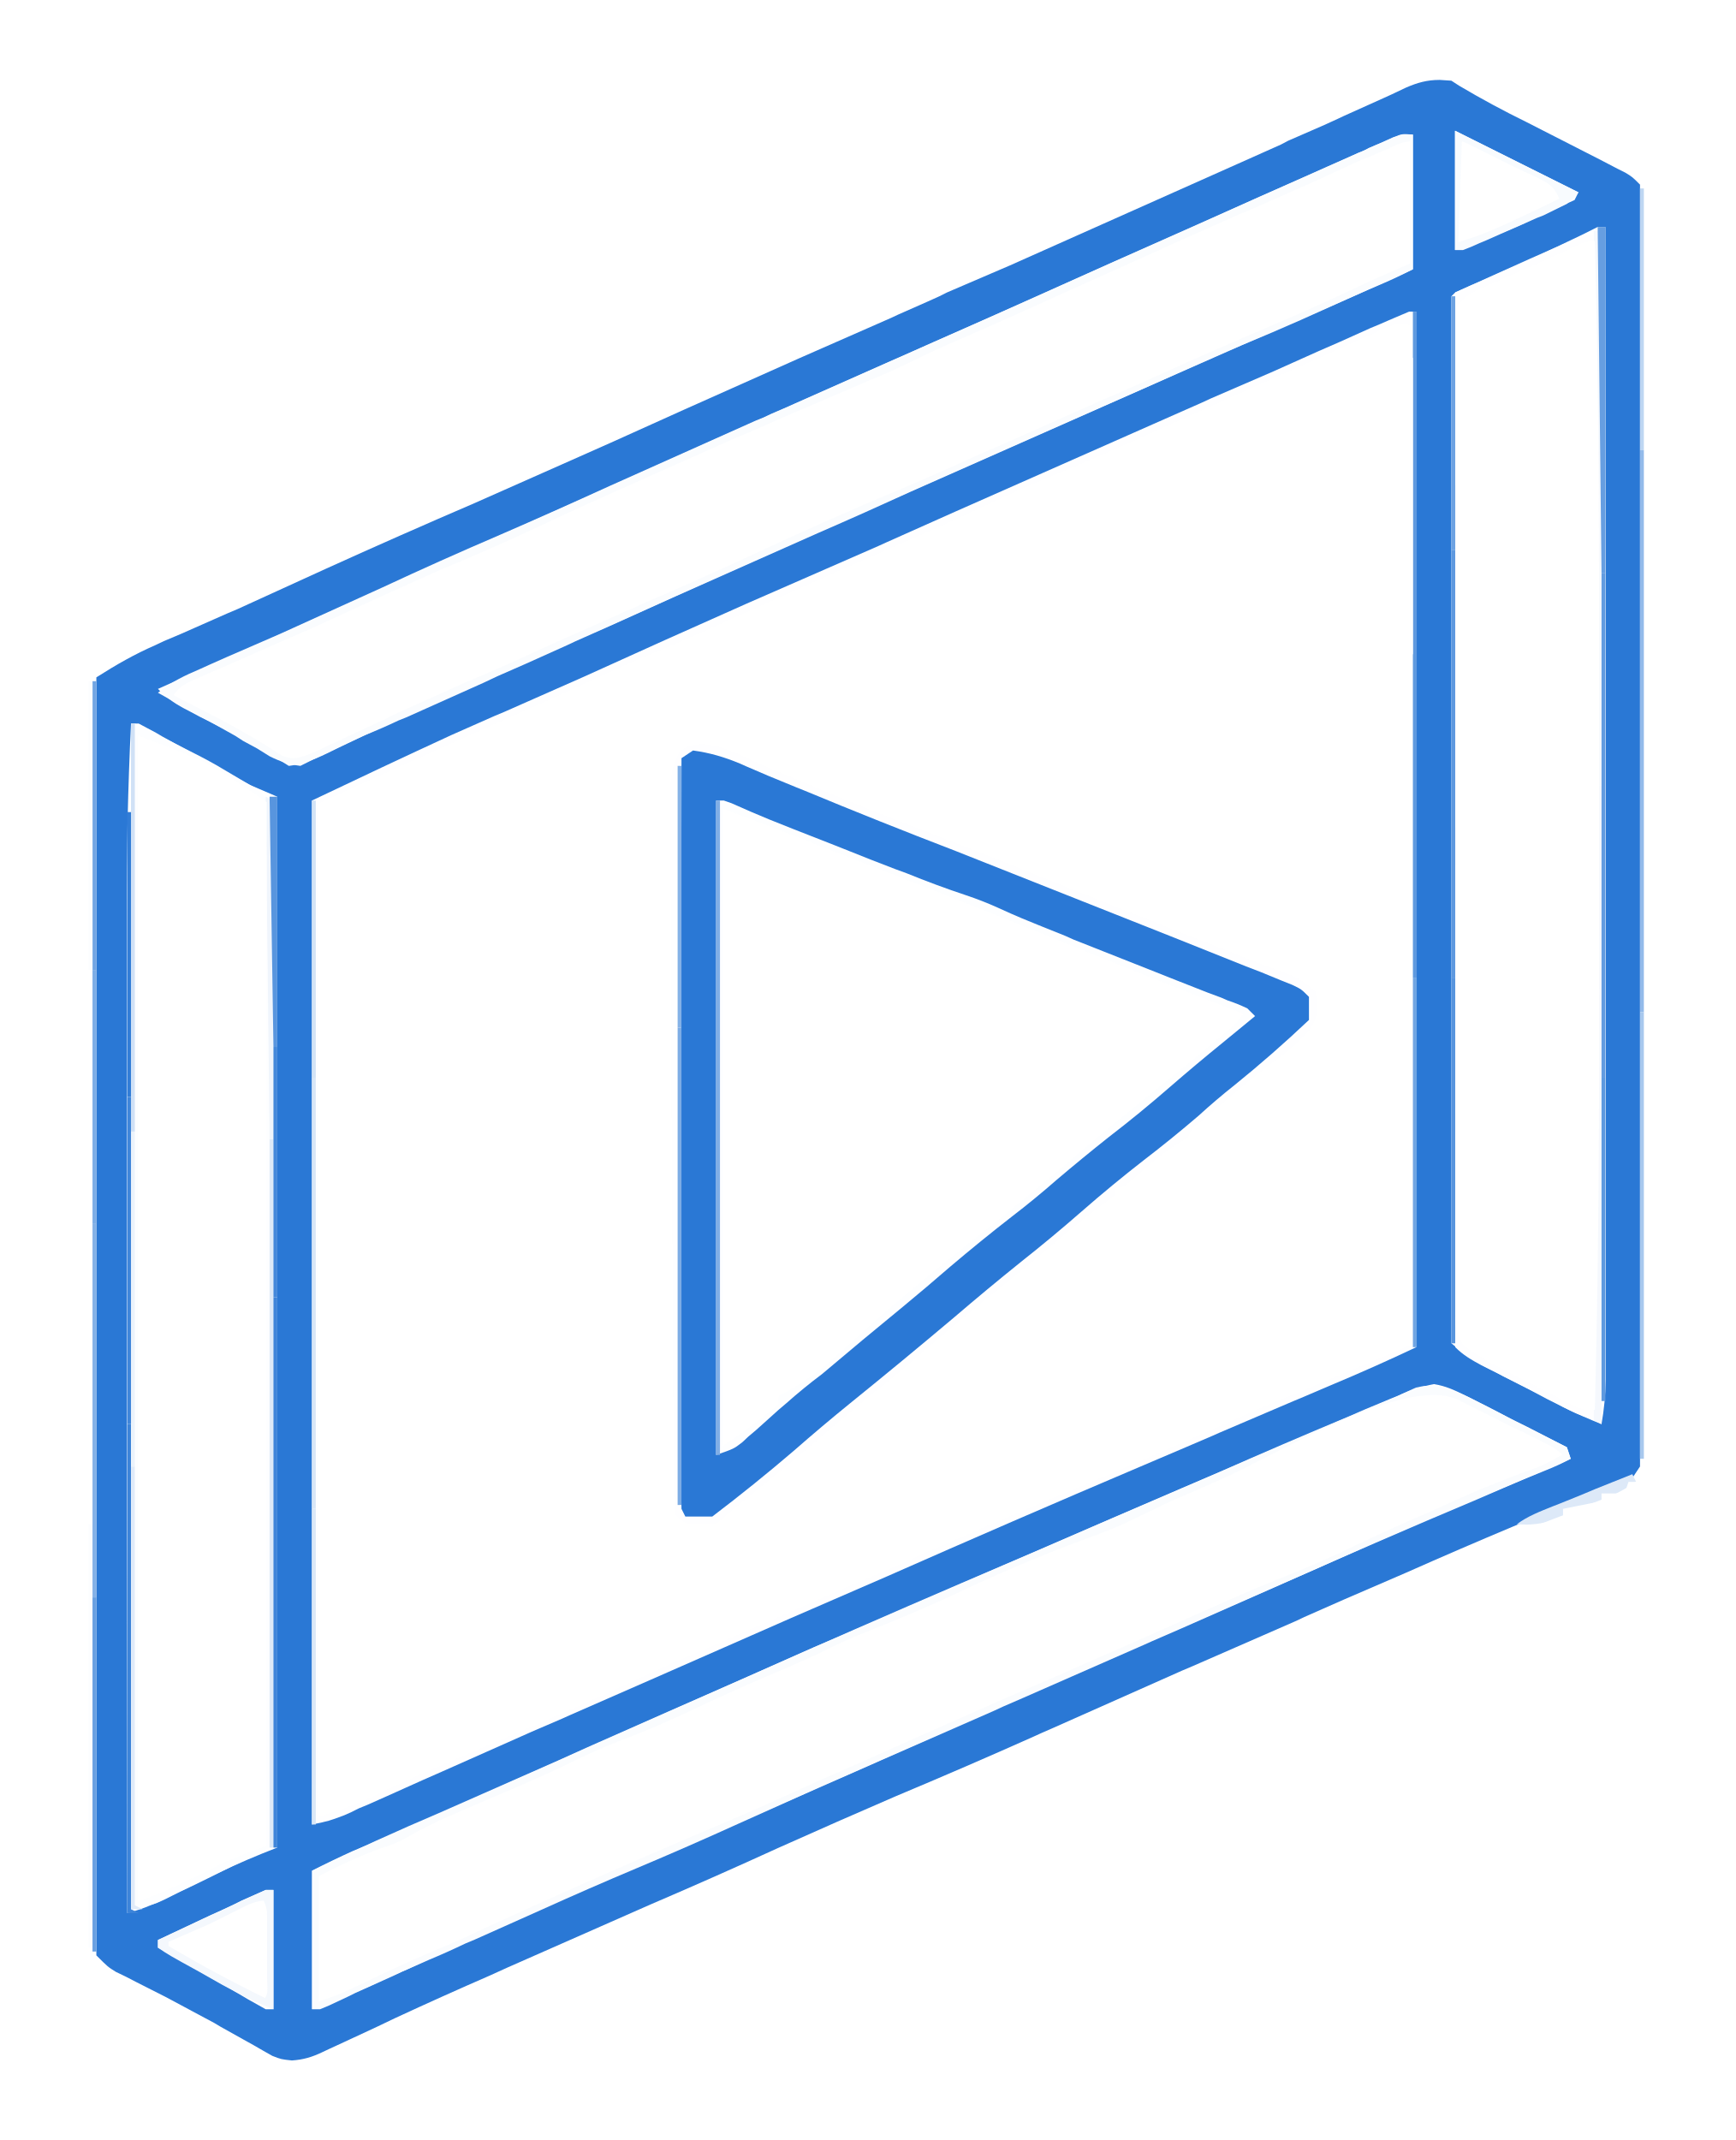
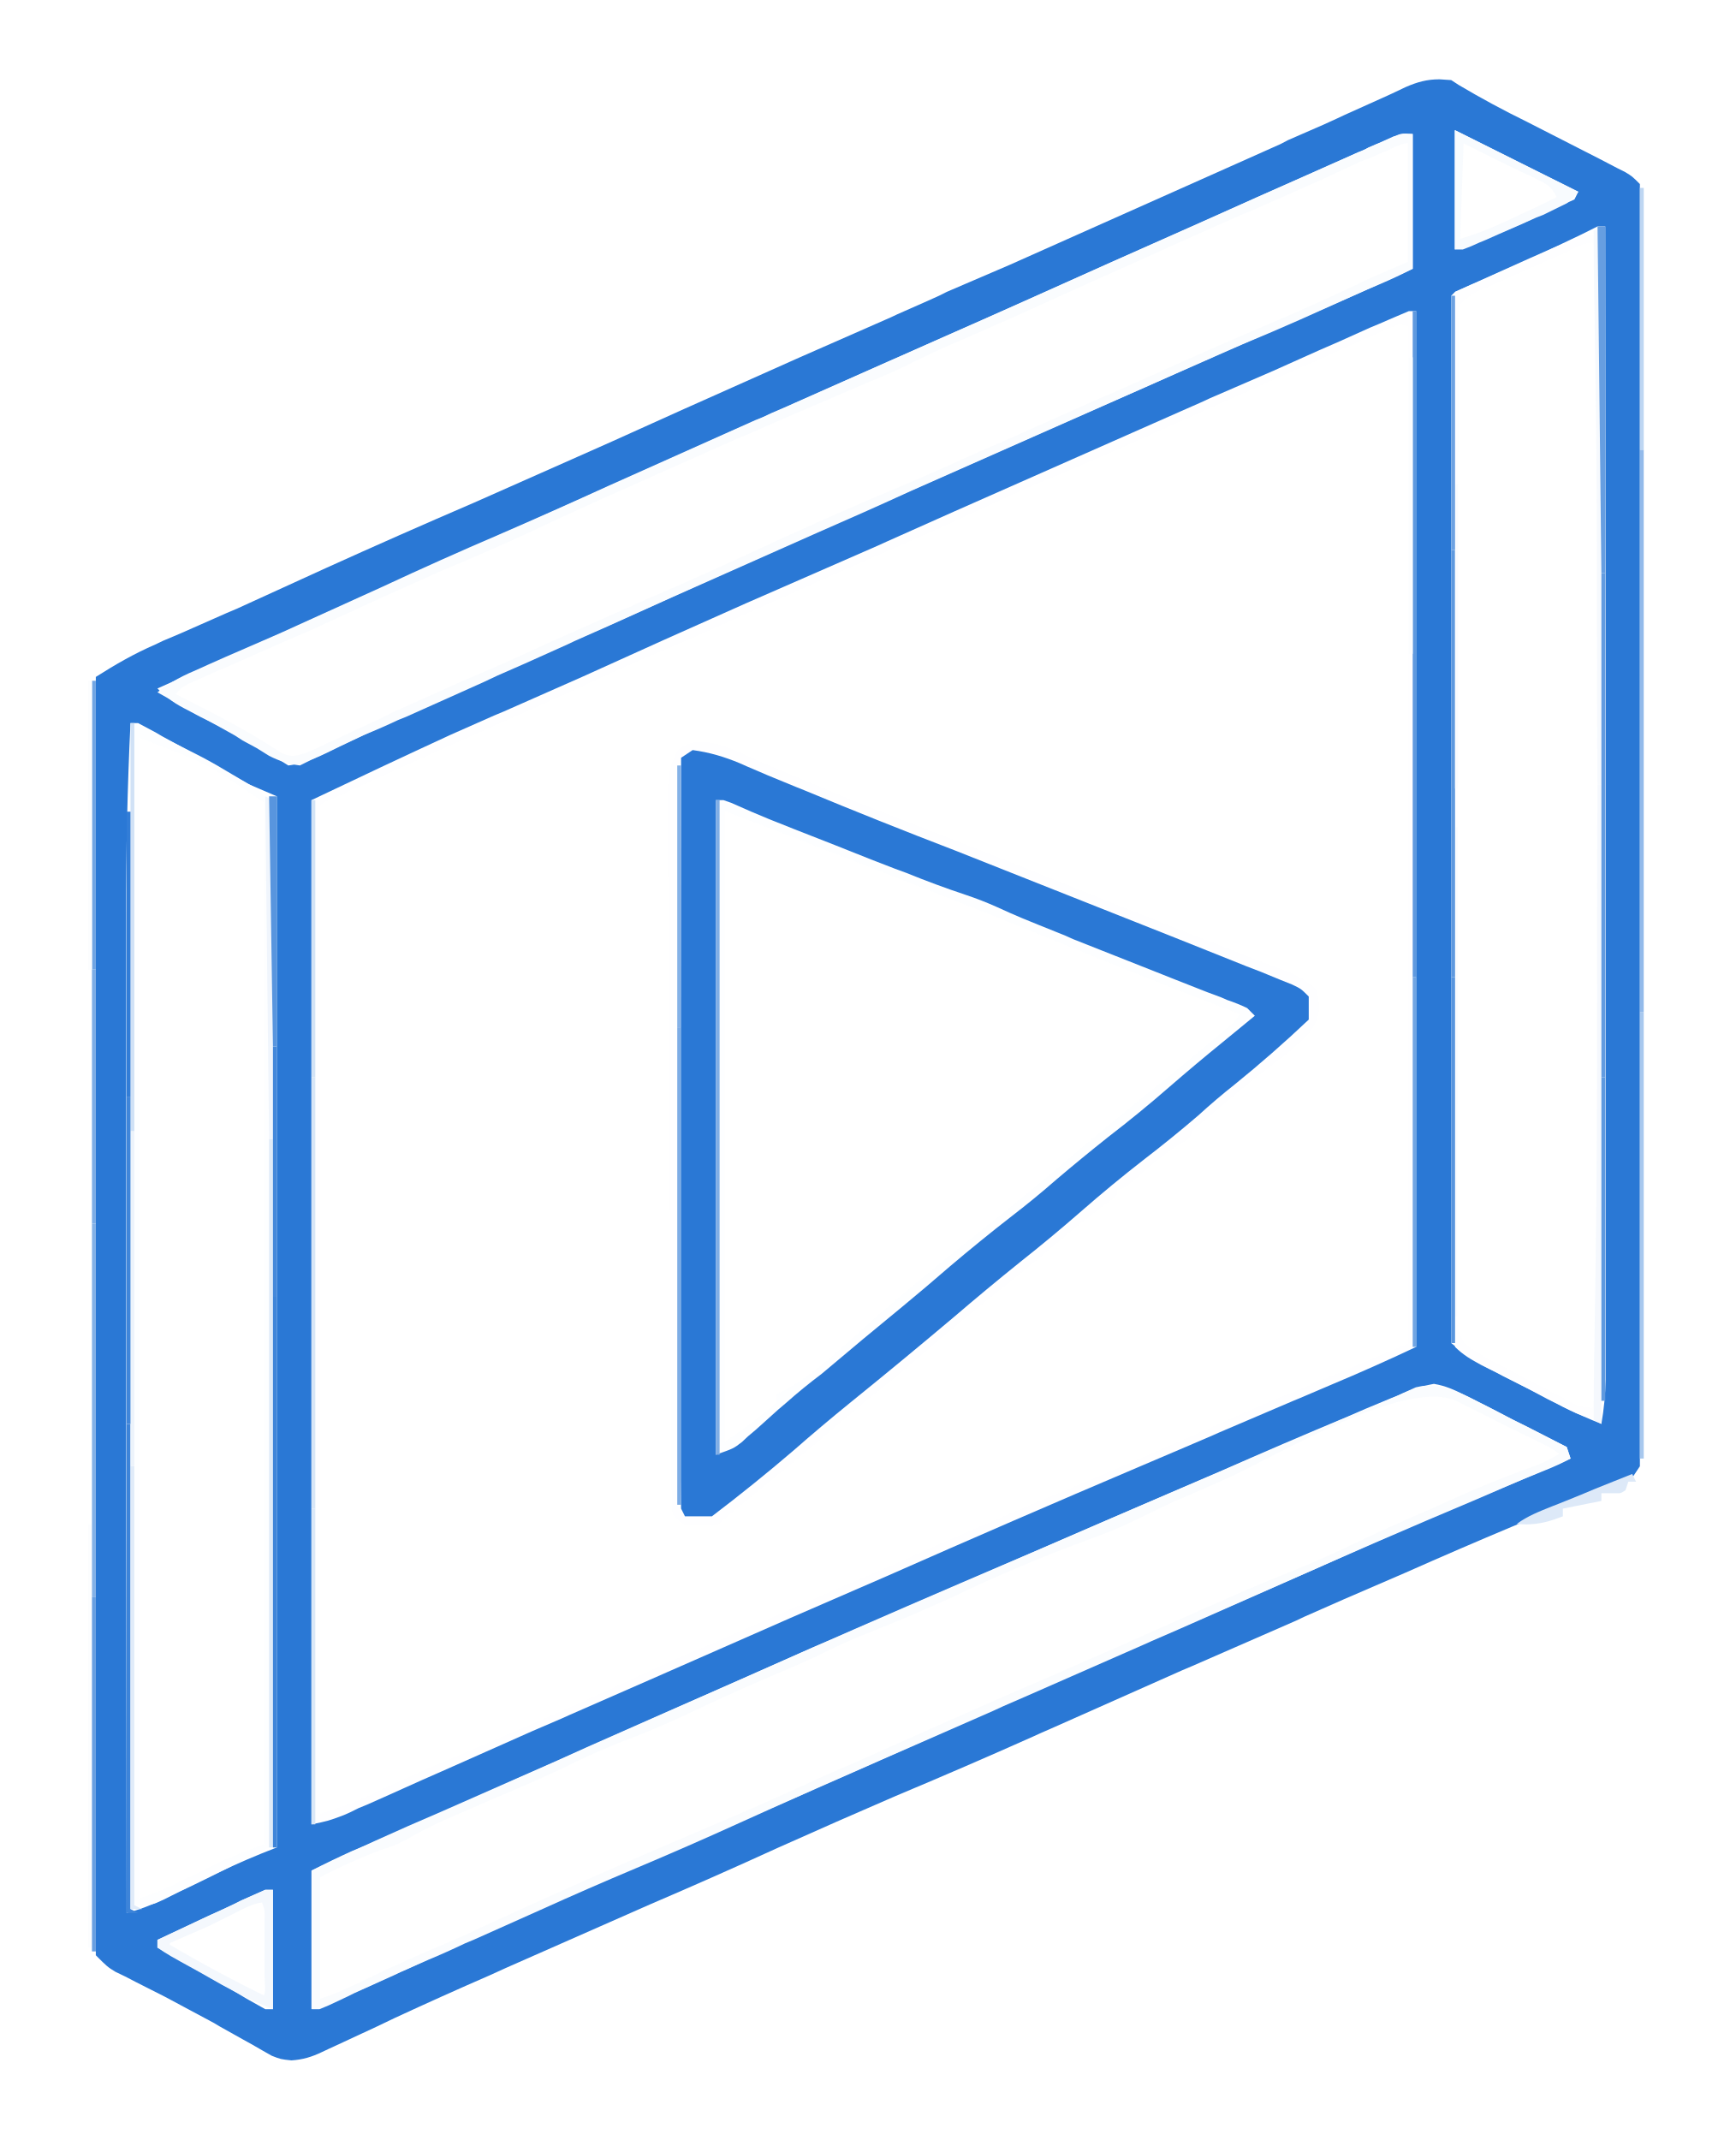
- <svg xmlns="http://www.w3.org/2000/svg" data-slopcamera-line-weight="1.5" width="485" height="598" viewBox="20.28 21.04 444.252 555.921">
+ <svg xmlns="http://www.w3.org/2000/svg" data-slopcamera-line-weight="2.5" width="485" height="598" viewBox="23.394 21.2 438.196 555.775">
  <defs>
    <mask id="a" width="485" height="598" x="0" y="0" mask-type="luminance" maskContentUnits="userSpaceOnUse" maskUnits="userSpaceOnUse">
      <path d="M0 0h485v598H0z" />
      <path d="M0 0h485v598H0zm379.4 45-2.2 1-7.1 3.4-5 2.3-10.7 4.8-23.7 10.7-7.6 3.5q-21.8 9.8-43.7 19.3-8.7 3.7-17.3 7.8-19.4 8.8-39 17.2l-12.5 5.5-2.7 1.1-43.3 19.4q-16.2 7.5-32.6 14.5-24.8 10.8-49.3 22l-17.1 7.7-4.4 2-6 2.7-5.5 2.4-3 1.4c-3 1.4-3 1.4-6.7 4.3v329c6.3 5.4 6.3 5.4 13 9.3l1.7.9 5.2 2.6 7.3 3.7 1.8.9q8.3 4.3 16.2 9.1c1.9 1.2 1.9 1.2 4.8 2.5 3 .3 3 .3 6 0 2.7-.9 2.7-.9 5.3-2.2l3-1.5 1.7-.7 7-3.4 3.6-1.7 17.8-8 3.3-1.5 9.1-4 12.5-5.6 16.9-7.4 29.4-13q34-15.2 68.2-29.9l21.2-9.3 34.4-15.1 34.1-15 17.5-7.8 6-2.6 9-4 4.7-2.1c4.6-2 8.7-3.4 13.8-3.9h2.3c2.3-.2 2.3-.2 4.5-1.3l1.7-1v-2l10-2v-2h6l1-3h2c1.1-3 2-5.6 2.2-8.9V207.6L444 193V70q-4.6-3.9-9.7-6.7l-2.8-1.5-2.8-1.5-3-1.6q-9.7-5.3-19.5-10.1l-1.8-.9-1.7-.8q-3.4-1.9-6.7-4.1c-2.2-1-2.2-1-5.2-1.1-4.3.1-7.6 1.6-11.4 3.4" />
      <path fill="#010101" d="M383 102h1v270l-53.6 22.8q-18.5 7.7-36.6 15.7l-13.5 5.8q-19.2 8.3-38.3 16.8l-20.2 8.8-2.8 1.2-14.3 6.2q-20.6 8.8-41 18-15 6.8-30.2 13.3-13.5 5.7-26.7 11.9l-2.3 1-2 .9-1.5.6h-2V229c17.2-9.2 17.2-9.2 23-11.7l2-.9 6.6-2.8 4.7-2.1 7.3-3.2 24-10.7 51.3-22.9 13-5.7q21-9.4 42.1-18.6l38.4-17 51.4-22.7 3-1.3 8.6-3.7 2.6-1.2 2.4-1 2-.9zM197 216l-4 4v192l2 3h7l17.5-14.5q7.8-6.7 15.9-13.2 13-10.5 25.8-21.5 7.5-6.5 15.5-12.6 7.6-6 15-12.6 6.3-5.5 13-10.7l12-9.8 4-3.2 17-14.4 14-11.7q2.9-2.2 5.3-4.8v-6c-3.6-3.2-7.7-4.7-12.1-6.4l-2.5-1-8.2-3.2-5.7-2.3-15.1-6-15.1-6-17.5-6.9q-19.2-7.4-38.3-15.2l-12.5-5-6.6-2.6-4.5-1.8-6.7-2.7-2-.8q-3.8-1.4-7.5-3.3l-1.7-.8c-2.2-.2-2.2-.2-4 0" />
      <path fill="#f8f8f8" d="m391 41.8 3 .2 2 1.3q8.6 5.1 17.6 9.5l18.8 9.6 2.5 1.3 2.3 1.2 2 1C441 67 441 67 443 69v333l-2 3-3 1.2q-28.1 11.1-55.8 23.4l-16.2 7-10.2 4.5-2.1 1-27 11.8-2.6 1.1-34.2 15.2-2.3 1-2.2 1q-17.7 7.9-35.6 15.4-15.3 6.6-30.7 13.5-16.4 7.5-33.2 14.7l-37.2 16.4-4.4 2q-12.4 5.4-24.7 11.1l-4.6 2.2-8.6 4-3.9 1.8-1.7.8c-2.7 1.3-5 2-8 2.2-2.8-.3-2.8-.3-5.1-1.2l-2.3-1.3-2.6-1.5-2.7-1.5-5.9-3.3-1.5-.9-11.2-6-1.5-.8-7.7-3.9-2.7-1.4-2.5-1.2C45 532 45 532 42 529V197c5.2-3.3 9.9-6 15.4-8.4l2.1-1 4.5-1.9 12-5.3 2.6-1.1 23-10.5q19.2-8.7 38.5-17l25.5-11.3 1.8-.8 9-4 18.4-8.3 1.8-.8 28-12.5 23.9-10.5 1.7-.8 7.7-3.4L261 98l2-1 16.3-7 59.2-26.4 11.2-5 1.9-1 9.4-4.1 3.5-1.6 1.7-.8 10-4.5 2.2-1 3.8-1.8c3-1.3 5.5-2 8.7-2m4 13.2v31c7.5-2.5 7.5-2.5 14.7-5.5l3-1.3 2.9-1.4 3-1.4L426 73l1-2-1.6-.8zm-15.8 1.6-2 .9-2.2 1-2.4 1q-1.3.8-2.6 1.2l-8.4 3.8-5.9 2.6-12 5.3-15.5 7q-21.6 9.5-43.3 19.3l-37.2 16.5-36 16-3.4 1.5-1.8.8L183 144l-33.5 15-1.7.7-39.4 17.7-10 4.5-5 2.3L58 200c2.5 2.6 4.8 4.1 8 5.7l3 1.6 3.2 1.6q10.2 5 19.8 11.1c4.9-.6 8.8-2.7 13.1-4.8q12-5.8 24.3-11.2l3.6-1.6 5.1-2.3q7.5-3.2 14.9-6.6 11.4-5.2 23-10.2l26.2-11.8q56-25 112.2-49.7l15-6.7 1.7-.7 1.7-.8 3.4-1.5 1.7-.7 32.5-14.2 1.8-.8 3.5-1.5q4.2-1.8 8.3-3.9V56c-2.8-.2-2.8-.2-4.8.6M432 80l-4.2 2.1-12.6 6-1.8.8-5.5 2.4-7.2 3.2-1.7.7-4 1.8-1 1v272c4 3.3 4 3.3 8.2 5.8l1.7.9 1.8.9 1.8 1 4 2 6 3 3.8 2 1.8 1q4.9 2.4 9.9 4.4 1-5.7 1.1-11.5v-186L434 80zm-49 22-3.3 1.4-2.1.9-2.3 1-2.4 1-8 3.6-5.5 2.4-11.6 5.2-16.4 7.1-2.6 1.2-5 2.2-58.8 26-17.7 7.9-2.2 1-34.3 15q-21.2 9.4-42.3 19l-20.6 9.1-2.4 1-11.3 5Q116 220.4 98 229v266c4.4-.9 4.4-.9 8.4-2.4l1.8-.8 2-1 2.2-.9 4.5-2 9.8-4.4 5-2.2 23.4-10.4 7.9-3.4 2-.9 21-9.2 36.4-16 25.1-10.9q32.6-14.4 65.3-28.3L325 397l7-3 1.8-.8L353 385l1.7-.7 8.2-3.5q11-4.6 22-9.8V102zM51 209q-1.2 24.9-1.1 49.8v153.6L50 518c3.3-.8 6-1.9 9-3.3l3-1.5 3-1.4 6-3 2.6-1.2Q81.2 504 89 501V228l-7-3-3.4-1.8-1.8-1-1.8-1-3.8-2.2-6-3.3-6-3.3-1.7-1L53 209zm329.2 174.6-2 .8-6.5 2.7-4.6 2q-16.8 7-33.5 14.4l-32.7 14.1-65.3 28.3-7.3 3.1-46.9 20.8-27.2 12.1-2.3 1q-12.5 5.7-25 11.1l-2.3 1-10.5 4.6-3.8 1.6-1.7.7q-5.3 2.4-10.6 5.1v36q6.5-2.1 12.7-5l1.9-.8 6-2.8 4-1.7 6-2.8 6.4-2.9 2.3-1q19.8-9 39.8-17.6l17.5-7.6 1.8-.8 30.8-13.5 2.1-1 8.5-3.7 23.5-10.4 2-1 34.2-15 29.8-13 7.8-3.4 24-10.5q26.5-12 53.3-23l1.7-.7 4.4-1.8q3.3-1.3 6.5-3l-1-3-13.4-6.8-4.6-2.4-6.5-3.3-2-1c-2.8-1.4-5-2.4-8-2.9q-4.9.9-9.3 3M86 512l-6.3 2.8-1.9 1-6 2.7-4 1.9L58 525v2l1.8 1 14 8 2.7 1.5 4.7 2.8L86 543h2v-31z" />
      <path fill="#020202" d="M204 229c7.1 2.4 13.2 4.5 19.8 7.6q9.3 4 19 7.6l7.1 2.8 4.7 1.8 2.2.9q6.5 2.4 13.1 4.6 4.4 1.6 8.7 3.6l14.3 6 3.4 1.4L343 284q-10.5 10.4-22 19.7-5.6 4.4-11 9l-2.3 1.7-6.7 5.6q-12.6 10.6-25.4 20.8l-2 1.7-7.1 5.7q-9.3 7.5-18.3 15.4-6.7 5.7-13.4 11.1l-9.1 7.7q-10.2 8.5-20.7 16.6h-1z" />
      <path fill="#060606" d="M390.3 381.2c4 .7 7.4 2.3 11 4.2l2 1 6.1 3.2 4.3 2.1L424 397l1 3-24.2 10.5q-26.6 11.2-53 23l-24 10.6-7.6 3.3-2 .9L283 462l-5.3 2.3-2.6 1.2-18.7 8.2-10.5 4.6-2.7 1.2Q226 487 209 494.7q-13.2 6-26.5 11.6-12.6 5.3-25.2 11l-17 7.6-2.4 1q-4.8 2.3-9.6 4.3l-6.8 3-2.1 1-10.2 4.6-1.8.9-4.9 2.3-2.4 1h-2v-36q16.5-8 33.4-15.2l30.4-13.4 7.3-3.3 1.8-.8 19.7-8.7 20.5-9q27.8-12.4 55.5-24.3l21-9q36.1-15.7 72.3-31l4.2-1.9 9.6-4 6.2-2.7 2.6-1.2 2.2-1c2.3-.5 2.3-.5 5.6-.3M384 56v35c-31.5 14.3-31.5 14.3-44.4 19.7l-17 7.5-28 12.4-40.9 18.1q-12 5.5-24.2 10.8l-37.8 16.8-16.4 7.4-9 4-1.9.9-10.9 4.9-7.3 3.2-3.6 1.7-20.1 9-2 .8q-4.2 2-8.7 3.8-8.5 3.8-16.8 8c-3-.4-5.2-1.1-8-2.5l-3.2-2-3.7-2-2-1.3-12-6.7-2.4-1.3L58 201c3.4-2.8 7-4.5 11-6.2l2.2-1 4.5-2 12.2-5.3 2.5-1.1 26-11.8q15-7 30.4-13.6 14.3-6.2 28.5-12.7l38-17 2-.8 2.1-1 4.2-1.8 2-.9 24.8-11 2.3-1 9-4 13.6-6L305 89.6l51-22.7 5.8-2.6 9.8-4.3 2.8-1.3 2.5-1 2.2-1c1.9-.7 1.9-.7 4.9-.7" />
      <path fill="#010101" d="M432 82v308c-2.9-.7-4.7-1.3-7.3-2.6l-1.8-.9-2-1-2-1-4.3-2.3-6.6-3.4-4.2-2.1-2-1c-2.6-1.4-4.7-2.6-6.8-4.7V97c33.2-15 33.2-15 37-15" />
      <path fill="#020202" d="M52 209c18.7 9.3 18.7 9.3 25.4 13.3l2.2 1.3 2 1.2 1.9 1C85 227 85 227 87 230v271c-17.4 8.7-17.4 8.7-23.1 11.4l-2.2 1.1-2 1-2 .9c-1.7.6-1.7.6-5.7.6z" />
      <path fill="#f8f8f8" d="M197 216c4.4.6 8.1 1.7 12.2 3.4l1.8.8 5.6 2.4 7.3 3 2 .8q19.5 8.1 39.3 15.7l57 22.6 8.5 3.4 10 4 3.9 1.5 5.1 2.1 3 1.2c2.3 1.1 2.3 1.1 4.3 3.1v6q-9.4 8.9-19.3 16.9-4.8 3.8-9.4 8-7 6-14.3 11.6-8.1 6.3-16 13.2T282 349q-8.7 7-17.1 14.2-13.4 11.3-27 22.3-7.4 6-14.7 12.4-10.4 8.9-21.2 17.1h-7l-1-2-.1-7.6V290.7l.1-72.7zm6 13v170c4.6-1.6 4.6-1.6 6.8-3.3l1.6-1.5 1.9-1.6 1.9-1.7 4-3.6 2-1.7q4.5-4 9.3-7.6l10.6-8.9 10.3-8.5q6.3-5.2 12.4-10.5 7.9-6.7 16-13 6-4.6 11.7-9.6 6.6-5.6 13.4-11 8.2-6.3 16-13.1 6.8-5.9 13.7-11.5l8.4-6.9-2-2q-2.5-1.2-5.2-2.1l-1.6-.7-3.5-1.3-9.4-3.7-2-.8-23.5-9.3-2-.9c-12.2-4.9-12.2-4.9-17.7-7.4q-4-1.8-8.2-3.2-7.8-2.6-15.4-5.7l-3-1.1-6.2-2.4-9.3-3.7c-18.4-7.2-18.4-7.2-27-11l-2-.7z" />
      <path fill="#080808" d="m395 55 32 16c-1.1 1.3-1.1 1.3-3 3l-6.1 3-1.8.7-3.8 1.7-5.7 2.5-3.6 1.6-1.7.7q-2.1 1-4.3 1.8h-2z" />
      <path fill="#0d0d0d" d="M86 512h2v31q-5.2-2-10.2-4.7l-3-1.6-3-1.7-3-1.7c-8-4.4-8-4.4-10.8-6.3v-2l11.9-5.6 4-1.8 5.8-2.8 1.8-.8z" />
      <path fill="#272727" d="M87 317h1v184h-1z" />
      <path fill="#bcbcbc" d="M384 102h1v173h-1z" />
      <path fill="#949494" d="M203 229h1v170h-1z" />
      <path fill="#0c0c0c" d="M432 225h1v166l-2-1z" />
      <path fill="#7e7e7e" d="M443 138h1v146h-1z" />
      <path fill="#0b0b0b" d="M431 81h2v144h-1z" />
      <path fill="#e0e0e0" d="M88 358h1v143h-1z" />
      <path fill="#b7b7b7" d="M433 170h1v131h-1z" />
      <path fill="#e2e2e2" d="M50 391h1v126l2 1h-3z" />
      <path fill="#050505" d="M395 236h1v127h-1z" />
      <path fill="#989898" d="M193 288h1v124h-1z" />
      <path fill="#242424" d="M51 402h1v114l2 1h-3z" />
      <path fill="#656565" d="M443 284h1v116h-1z" />
      <path fill="#2e2e2e" d="M98 301h1v112h-1z" />
      <path fill="#bbb" d="M394 164h1v111h-1z" />
      <path fill="#040404" d="M40 417h1v110h-1z" />
      <path fill="#373737" d="M51 209h1v106h-1z" />
      <path fill="#909090" d="M41 339h1v97h-1z" />
      <path fill="#a6a6a6" d="M384 275h1v96h-1z" />
      <path fill="#c2c2c2" d="M394 275h1v95h-1z" />
      <path fill="#b0b0b0" d="M41 436h1v92h-1z" />
      <path fill="#b2b2b2" d="M432 80h2v90h-1z" />
      <path fill="#121212" d="m86 228 2 1v88h-1z" />
      <path fill="#161616" d="M51 315h1v87h-1z" />
      <path fill="#dedede" d="M50 306h1v85h-1z" />
      <path fill="#bbb" d="M433 301h1v84h-1z" />
      <path fill="#2b2b2b" d="M98 413h1v82h-1z" />
      <path fill="#050505" d="M395 147h1v79h-1z" />
      <path fill="#040404" d="M383 114h1v77h-1z" />
      <path fill="#a5a5a5" d="M41 198h1v75h-1z" />
      <path fill="#040404" d="M40 198h1v75h-1z" />
      <path fill="#efefef" d="M50 232h1v74h-1z" />
      <path fill="#343434" d="M98 229h1v72h-1z" />
      <path fill="#909090" d="M193 220h1v68h-1z" />
      <path fill="#4c4c4c" d="M443 70h1v68h-1z" />
      <path fill="#282828" d="m441 404 1 2h-2l-1 3h-6v2l-10 2v2c-3.4 1.3-5.7 2-9.4 2.1l-2.6-.1c2.8-2.1 6-3.3 9.2-4.6l1.8-.7 5.7-2.3 3.8-1.6z" />
      <path fill="#979797" d="M41 273h1v66h-1z" />
      <path fill="#c2c2c2" d="M87 228h2v65h-1z" />
      <path fill="#aaa" d="M394 98h1v66h-1z" />
      <path fill="#dadada" d="M88 293h1v65h-1z" />
    </mask>
  </defs>
-   <g fill="#2474d4" stroke="#2474d4" stroke-width="1.5" stroke-linejoin="round" vector-effect="non-scaling-stroke" mask="url(#a)">
+   <g fill="#2474d4" stroke="#2474d4" stroke-width="2.5" stroke-linejoin="round" vector-effect="non-scaling-stroke" mask="url(#a)">
    <path d="m396.1 41.7 1.9 1 2 1.3 2.3 1.3 5 2.7 2.7 1.5 9.5 5 1.7 1 5 2.5 6.4 3.3 2.7 1.4c7.4 4 7.4 4 8.6 6.4l.1 5.4v22.9l.1 12.2v37.9l.1 51.8v15l.1 48.3.1 49.5v51.6l.1 12v15.1c.1 11.3.1 11.3-3 14.5q-3.4 2.5-7.2 4l-2.8 1.1-3 1.2-4.8 2-5.2 2-19 7.9-1.9.8q-15.3 6.4-30.5 13.3l-30 13-18.5 8.3-14.1 6.1q-9.3 3.9-18.2 8.4-7.2 3.6-14.6 6.2c-11 4.2-22 9.2-32.7 14.1l-16 7-16 7-17.5 8-3.6 1.6-5.4 2.4-3.1 1.4c-2.5 1-2.5 1-4.5 1l-1 2c-1.5.6-1.5.6-3.5 1.1q-6.9 2.3-13.3 5.5-9.8 4.7-19.7 9.1L133 541l-4.7 2q-2.2 1.2-4.6 2.1-8 3.7-16.3 6.8-4.4 1.7-8.5 3.9c-3.4 1.5-5.2 1.9-8.9 1.3q-4.3-2-8.4-4.5l-4.8-2.8-2.4-1.4q-5.2-3-10.7-5.4-7.8-3.9-15.6-8.2l-1.8-1c-3.3-1.8-5-3.1-6.3-6.7-.3-2.6-.3-2.6-.3-5.6v-34.6l-.1-26.5v-76.9l-.2-47.6v-49l-.1-27.5v-50.2c-.2-9.8-.2-9.8 2-13q2.2-1.8 4.7-3.1l2.8-1.5 3-1.3 1.6-.7 5.4-2.4 5.8-2.5 4.1-1.8 21-9.5q20.3-9.2 40.8-18.2l7-3.1 12-5.2q10.3-4.4 20.5-9 10.8-5.1 21.7-10l1.9-.8 28.3-12.4q11.2-4.6 22.2-9.8l19.8-9.1 2-.9q14.2-6.4 28.7-12.3Q305.5 78 316 73q17.2-8 34.6-15.8l7.2-3.3 11.7-5.3 4.4-2 6.2-2.8 1.8-.8c4.8-2.1 9.1-2.9 14.2-1.2m-18.3 17-2.5 1-2.7 1.2-2.6 1-11 5.1-5 2.2-2.9 1.3-3.2 1.4-6.8 3-1.8.7-18.9 8.4-1.7.8-26.7 12q-12.9 5.9-25.8 11.5c-5.8 2.5-5.8 2.5-11.4 5.2q-5.2 2.6-10.4 4.8l-2 .8-12.1 5.2q-9.5 4-18.9 8.2L208 134l-5.4 2.4-12.8 5.7-3.6 1.6-5.1 2.3q-13.7 6-27.2 12.4-11.3 5.2-22.9 10l-15.8 7.1-17.4 8L92 186l-16.8 7.4-2.6 1.1-4.5 2c-3.3 1.4-5.3 2.3-7.1 5.4l1.8 1 8 4.1 2.9 1.5q8.2 4.3 16 9.4c3 1.3 4.2 1 7.3 0q3-1.2 5.7-2.6l1.7-.7 3.5-1.7 9.5-4.4 1.9-1 18.7-8.4q10.8-4.5 21.4-9.5l18.5-8.2 2.1-1q1.1-.3 2.2-.9l4.4-2 2.2-.9q16-7 31.8-14.4 11-5 22.1-9.8 14.5-6 28.9-12.6l5.6-2.4 26.5-11.8 2.4-1 9-4q16.5-7.5 33-14.5 12.9-5.5 25.6-11.6L384 90V57c-2.5 0-4 .7-6.2 1.7M396 57l-1 28c7.2-2.3 7.2-2.3 14-5.3l2.5-1.2 2.6-1.2 2.6-1.2L423 73c-1.3-3.1-2.3-4.5-5.4-6l-2-1-2.2-1-4.2-2-2-1-8.6-4.3C397 57 397 57 396 57m28.6 28-11.7 5.2-2.7 1.2-5.4 2.4-2.5 1.1-2.3 1c-2.2 1.2-3.4 2.2-5 4.1-.5 2.1-.5 2.1-.4 4.6v28.3l-.1 19.3v65.1l-.1 39v40l-.1 22.4v42.6c-.1 5-.1 5 2 9.4q2.2 1.9 4.7 3.3l2 1.3 2 1 2 1 2.2 1.2 2.3 1.2 4.5 2.3 5.2 2.7 2.6 1.4 2.2 1.1c2.2.9 3.7.9 6 .8 1.3-48.7 1.2-97.4 1.1-146v-71q0-44-1.1-88.1c-3.2 0-4.5.6-7.4 2m-47.3 20.4-2.3 1-2.4 1.1-2.6 1.1-8.4 3.8q-3 1.5-5.9 2.6l-12 5.4-23 10.3-6.7 3q-12.4 5.6-25 10.8-7.7 3.2-15.3 6.8l-13 6-26.5 11.6-4.7 2.1-26.7 12q-10 4.5-20 8.6-7.6 3.3-14.8 6.7-11.5 5.3-23.2 10.4l-35 15.7-3 1.4-2.7 1.3-2.4 1c-1.7.8-1.7.8-2.7 1.9l-.1 4.2v161.3L99 494l4.3-1.4 2.5-.8q3.4-1.2 6.7-2.7l2.3-1 2.4-1.2q10.8-5 21.9-9.7l2.8-1.2 11.3-4.8q14.3-6.2 28.5-12.7 10-4.8 20.4-9.1l4.1-1.8 32-14q10-4.1 19.7-8.6 19-8.4 38.3-16.4 17.7-7.4 35.2-15.2c15.8-7 15.8-7 23.8-10.2L384 371V105c-3.4-1.1-3.7-1-6.7.4M52 211v305c4-1.3 7.3-2.5 10.9-4.3l2.7-1.3 2.8-1.3 5.4-2.7 2.5-1.2Q81.6 503 87 501V229c-15.8-10.8-15.8-10.8-35-18m282.4 193.4-2.7 1.2-7.8 3.4-2.4 1-12.7 6.1q-4.5 2-9 3.6-18.5 6.8-36.2 15.3-10.3 4.7-20.7 8.8-7 2.7-13.8 6.2-6.5 3-13 5.7-10.7 4.6-21.2 9.6-8.7 4.1-17.6 7.4-7.5 3-14.6 6.6-9 4.2-18.4 8.1l-3 1.3-6 2.6q-7.2 3-13.9 6.9-2.7 1.4-5.6 2.2-8.6 3.2-16.8 7.6v34q5.4-1.6 10.3-4l2.4-1.1 2.4-1.2q9.4-4.5 19-8.5 4.8-2 9.5-4.3 27.6-12.7 55.6-24.6 16.5-6.9 32.7-14.4l10.1-4.4 17.7-7.9 20.4-9q12-5.1 24.1-10.5l3.5-1.5 5.2-2.3c30.1-13.4 30.1-13.4 41-17.8q7.5-3 15-6.6 10.4-5 21.2-9.6l6.6-3q10.3-4.6 21-8.4 3.9-1.6 7.3-3.9c-1.8-1.8-3-2.6-5.2-3.7l-2-1-2-1-4.4-2.1-2.2-1.1-6.3-3.2-2-1-3.6-1.8c-14-7.1-48.2 14.3-61.9 20.3M77 517.2l-4 2-2 1-11 4.8v2q12.7 7.5 26 14c1.7-1.7 1.1-3.7 1.1-6v-15.6c0-2.5 0-2.5-1.1-5.4-3.3 0-6.1 1.8-9 3.2" />
    <path d="m215 220.6 4.1 1.7 11.5 4.8 2.4 1q11.7 4.9 23.7 9.4 26.5 10.3 52.8 21l6.8 2.6 3.3 1.4 18 7 3.2 1.3 6 2.3 2.7 1 2.4.9q3.4 1.5 6.1 4c.6 4.2.8 5.8-1.6 9.4q-4 4.3-8.8 7.7-7.9 6-15.4 12.5l-1.8 1.5-1.7 1.5-1.5 1.2c-1.3 1.2-1.3 1.2-2.2 3.2l-2.2 1.3q-5.7 3.7-10.6 8.3c-4 3.4-4 3.4-6.2 3.4v2c-1.3 1.1-1.3 1.1-3.2 2.4q-5.7 4.3-11.2 9-7 6-14.2 11.7-11.3 9-22.3 18.5-6 5.3-12.5 10.3l-9.5 8q-9 7.8-18.1 15.1l-6.1 5-1.5 1.2-4.4 3.8c-1.8.2-1.8.2-4 .2h-2c-2-.2-2-.2-4-2.2l-.3-7.5v-15.9l-.2-15.4v-16l-.2-27.1-.2-31.3-.1-26.8v-16l-.2-15v-15.3c0-4 .3-7 2.2-10.7 5.2-5 15.4 1.2 21 3.6m-11 9.4v168q6-3.8 11.4-8.1l2.6-2.1 2-1.8v-2l1.7-.8c9-4.8 16.8-13 24.5-19.7q11.4-9.8 23.3-19.2 15.8-12.4 31-25.5l12-9.9L326 298l1.7-1.4 5.4-4.5 1.7-1.4 1.5-1.3 1.5-1.2q1.8-1.9 3.2-4.2l-2.5-1q-23.6-9.1-46.8-18.6-20.9-8.5-41.7-16.6l-6.6-2.6-14.7-5.7-2.3-1-6.7-2.5-2-.8z" />
  </g>
</svg>
